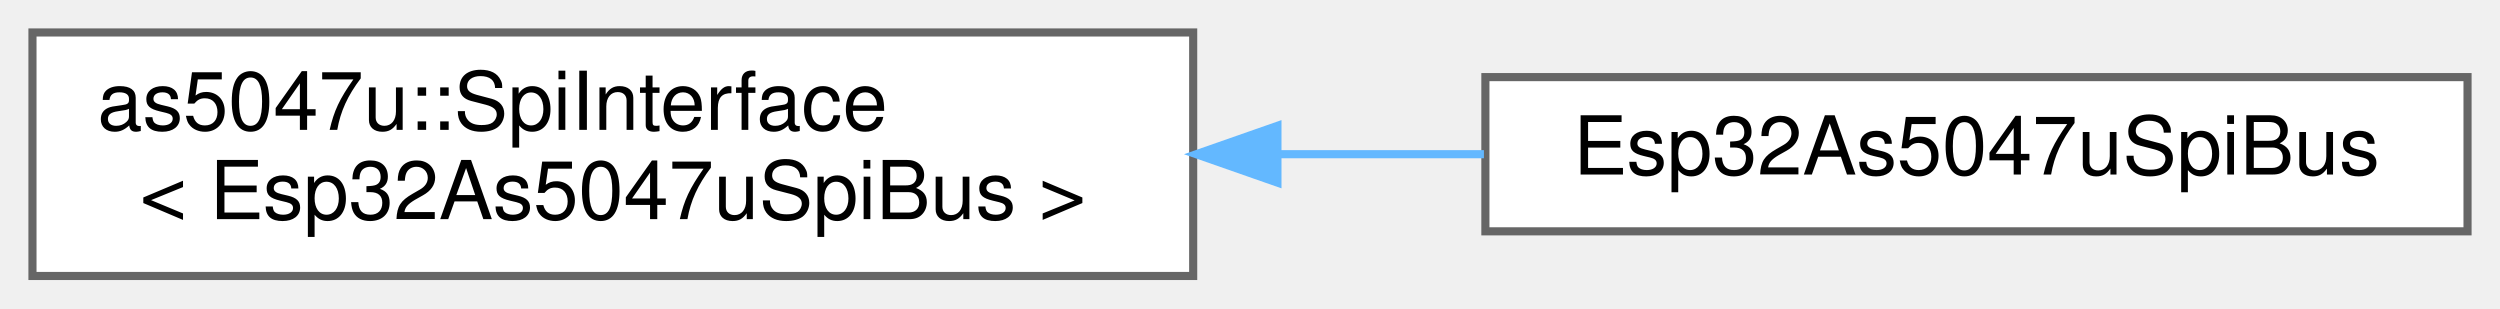
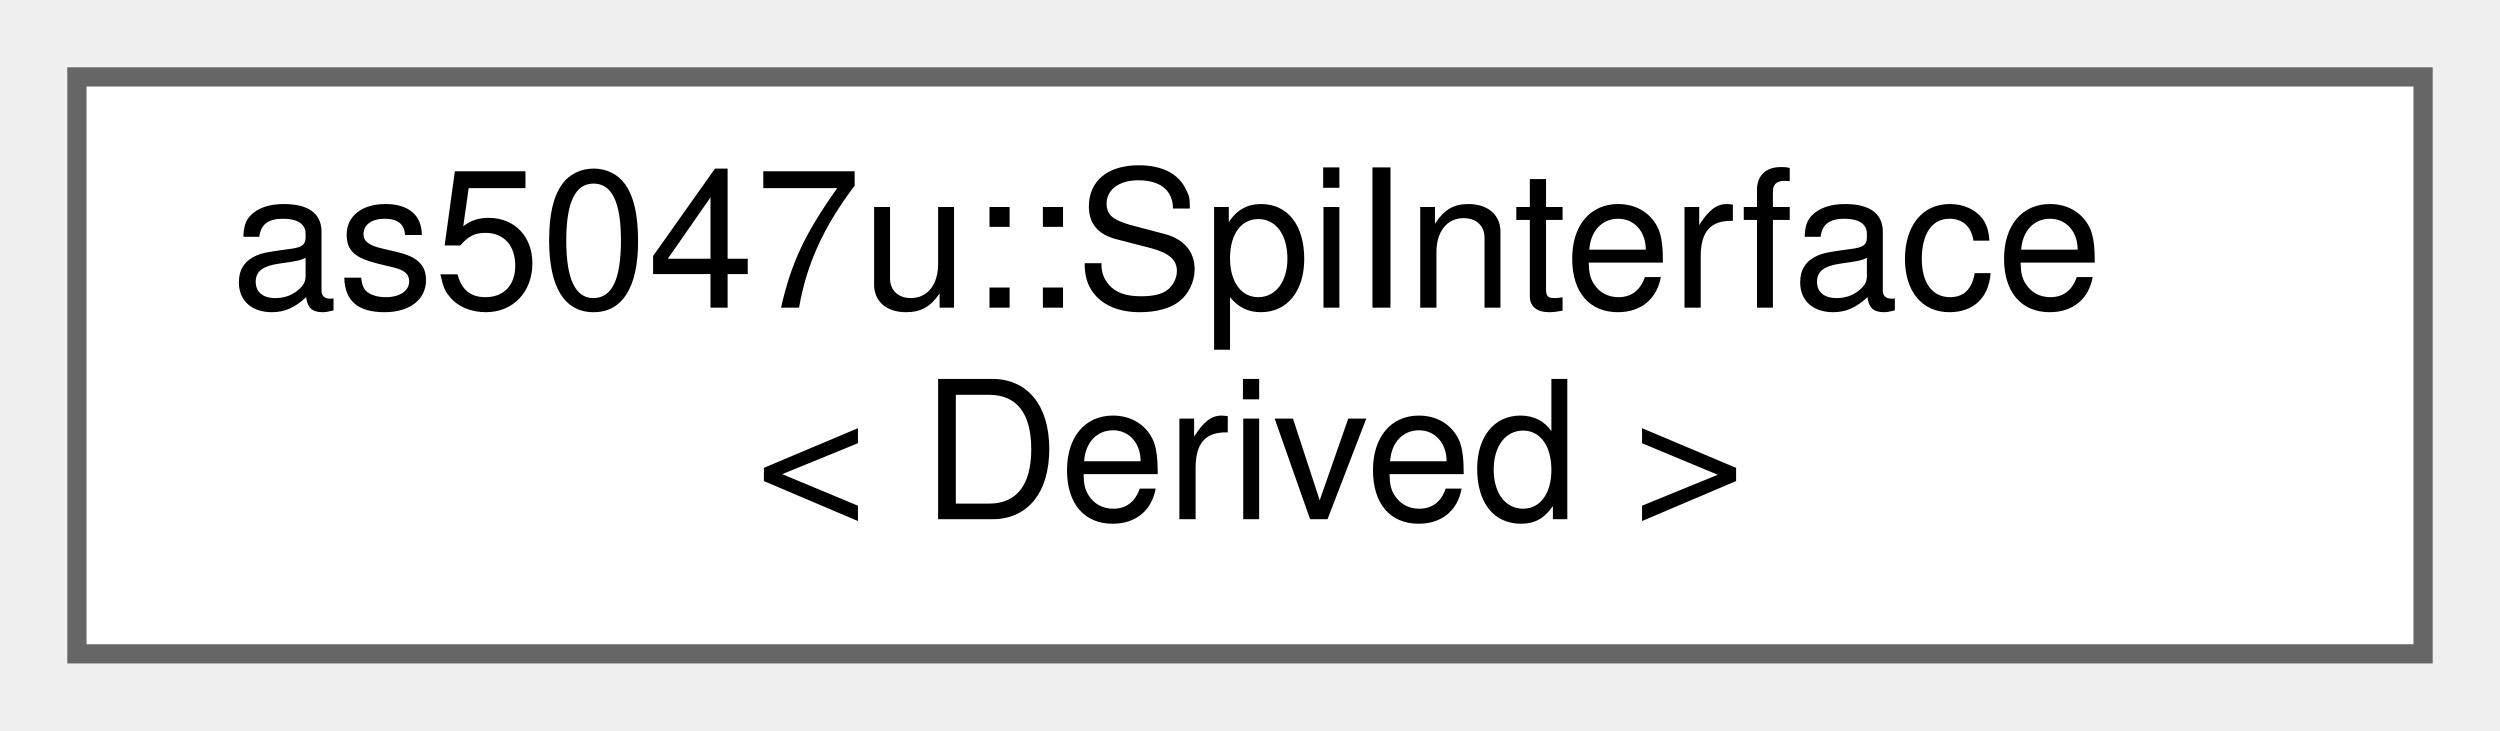
- <svg xmlns="http://www.w3.org/2000/svg" xmlns:xlink="http://www.w3.org/1999/xlink" width="308pt" height="38pt" viewBox="0.00 0.00 308.00 38.00">
+ <svg xmlns="http://www.w3.org/2000/svg" xmlns:xlink="http://www.w3.org/1999/xlink" width="130pt" height="38pt" viewBox="0.00 0.00 130.00 38.00">
  <g id="graph0" class="graph" transform="scale(1 1) rotate(0) translate(4 34)">
    <g id="Node000000" class="node">
      <g id="a_Node000000">
-         <a xlink:href="classas5047u_1_1SpiInterface.html" target="_top" xlink:title=" ">
-           <polygon fill="white" stroke="#666666" points="143,-30 0,-30 0,0 143,0 143,-30" />
+         <a xlink:href="classas5047u_1_1SpiInterface.html" target="_top" xlink:title="CRTP-based template interface for SPI bus operations.">
+           <polygon fill="white" stroke="#666666" points="122,-30 0,-30 0,0 122,0 122,-30" />
          <text text-anchor="start" x="8" y="-18" font-family="Helvetica,sans-Serif" font-size="10.00">as5047u::SpiInterface</text>
-           <text text-anchor="middle" x="71.5" y="-7" font-family="Helvetica,sans-Serif" font-size="10.00">&lt; Esp32As5047uSpiBus &gt;</text>
-         </a>
-       </g>
-     </g>
-     <g id="Node000001" class="node">
-       <g id="a_Node000001">
-         <a xlink:href="classEsp32As5047uSpiBus.html" target="_top" xlink:title="ESP32 SPI transport implementation for AS5047U driver.">
-           <polygon fill="white" stroke="#666666" points="300,-24.5 179,-24.5 179,-5.5 300,-5.5 300,-24.5" />
-           <text text-anchor="middle" x="239.5" y="-12.5" font-family="Helvetica,sans-Serif" font-size="10.00">Esp32As5047uSpiBus</text>
-         </a>
-       </g>
-     </g>
-     <g id="edge1_Node000000_Node000001" class="edge">
-       <g id="a_edge1_Node000000_Node000001">
-         <a xlink:title=" ">
-           <path fill="none" stroke="#63b8ff" d="M153.4,-15C161.97,-15 170.56,-15 178.82,-15" />
-           <polygon fill="#63b8ff" stroke="#63b8ff" points="153.38,-11.5 143.38,-15 153.38,-18.5 153.38,-11.5" />
+           <text text-anchor="middle" x="61" y="-7" font-family="Helvetica,sans-Serif" font-size="10.00">&lt; Derived &gt;</text>
        </a>
      </g>
    </g>
  </g>
</svg>
